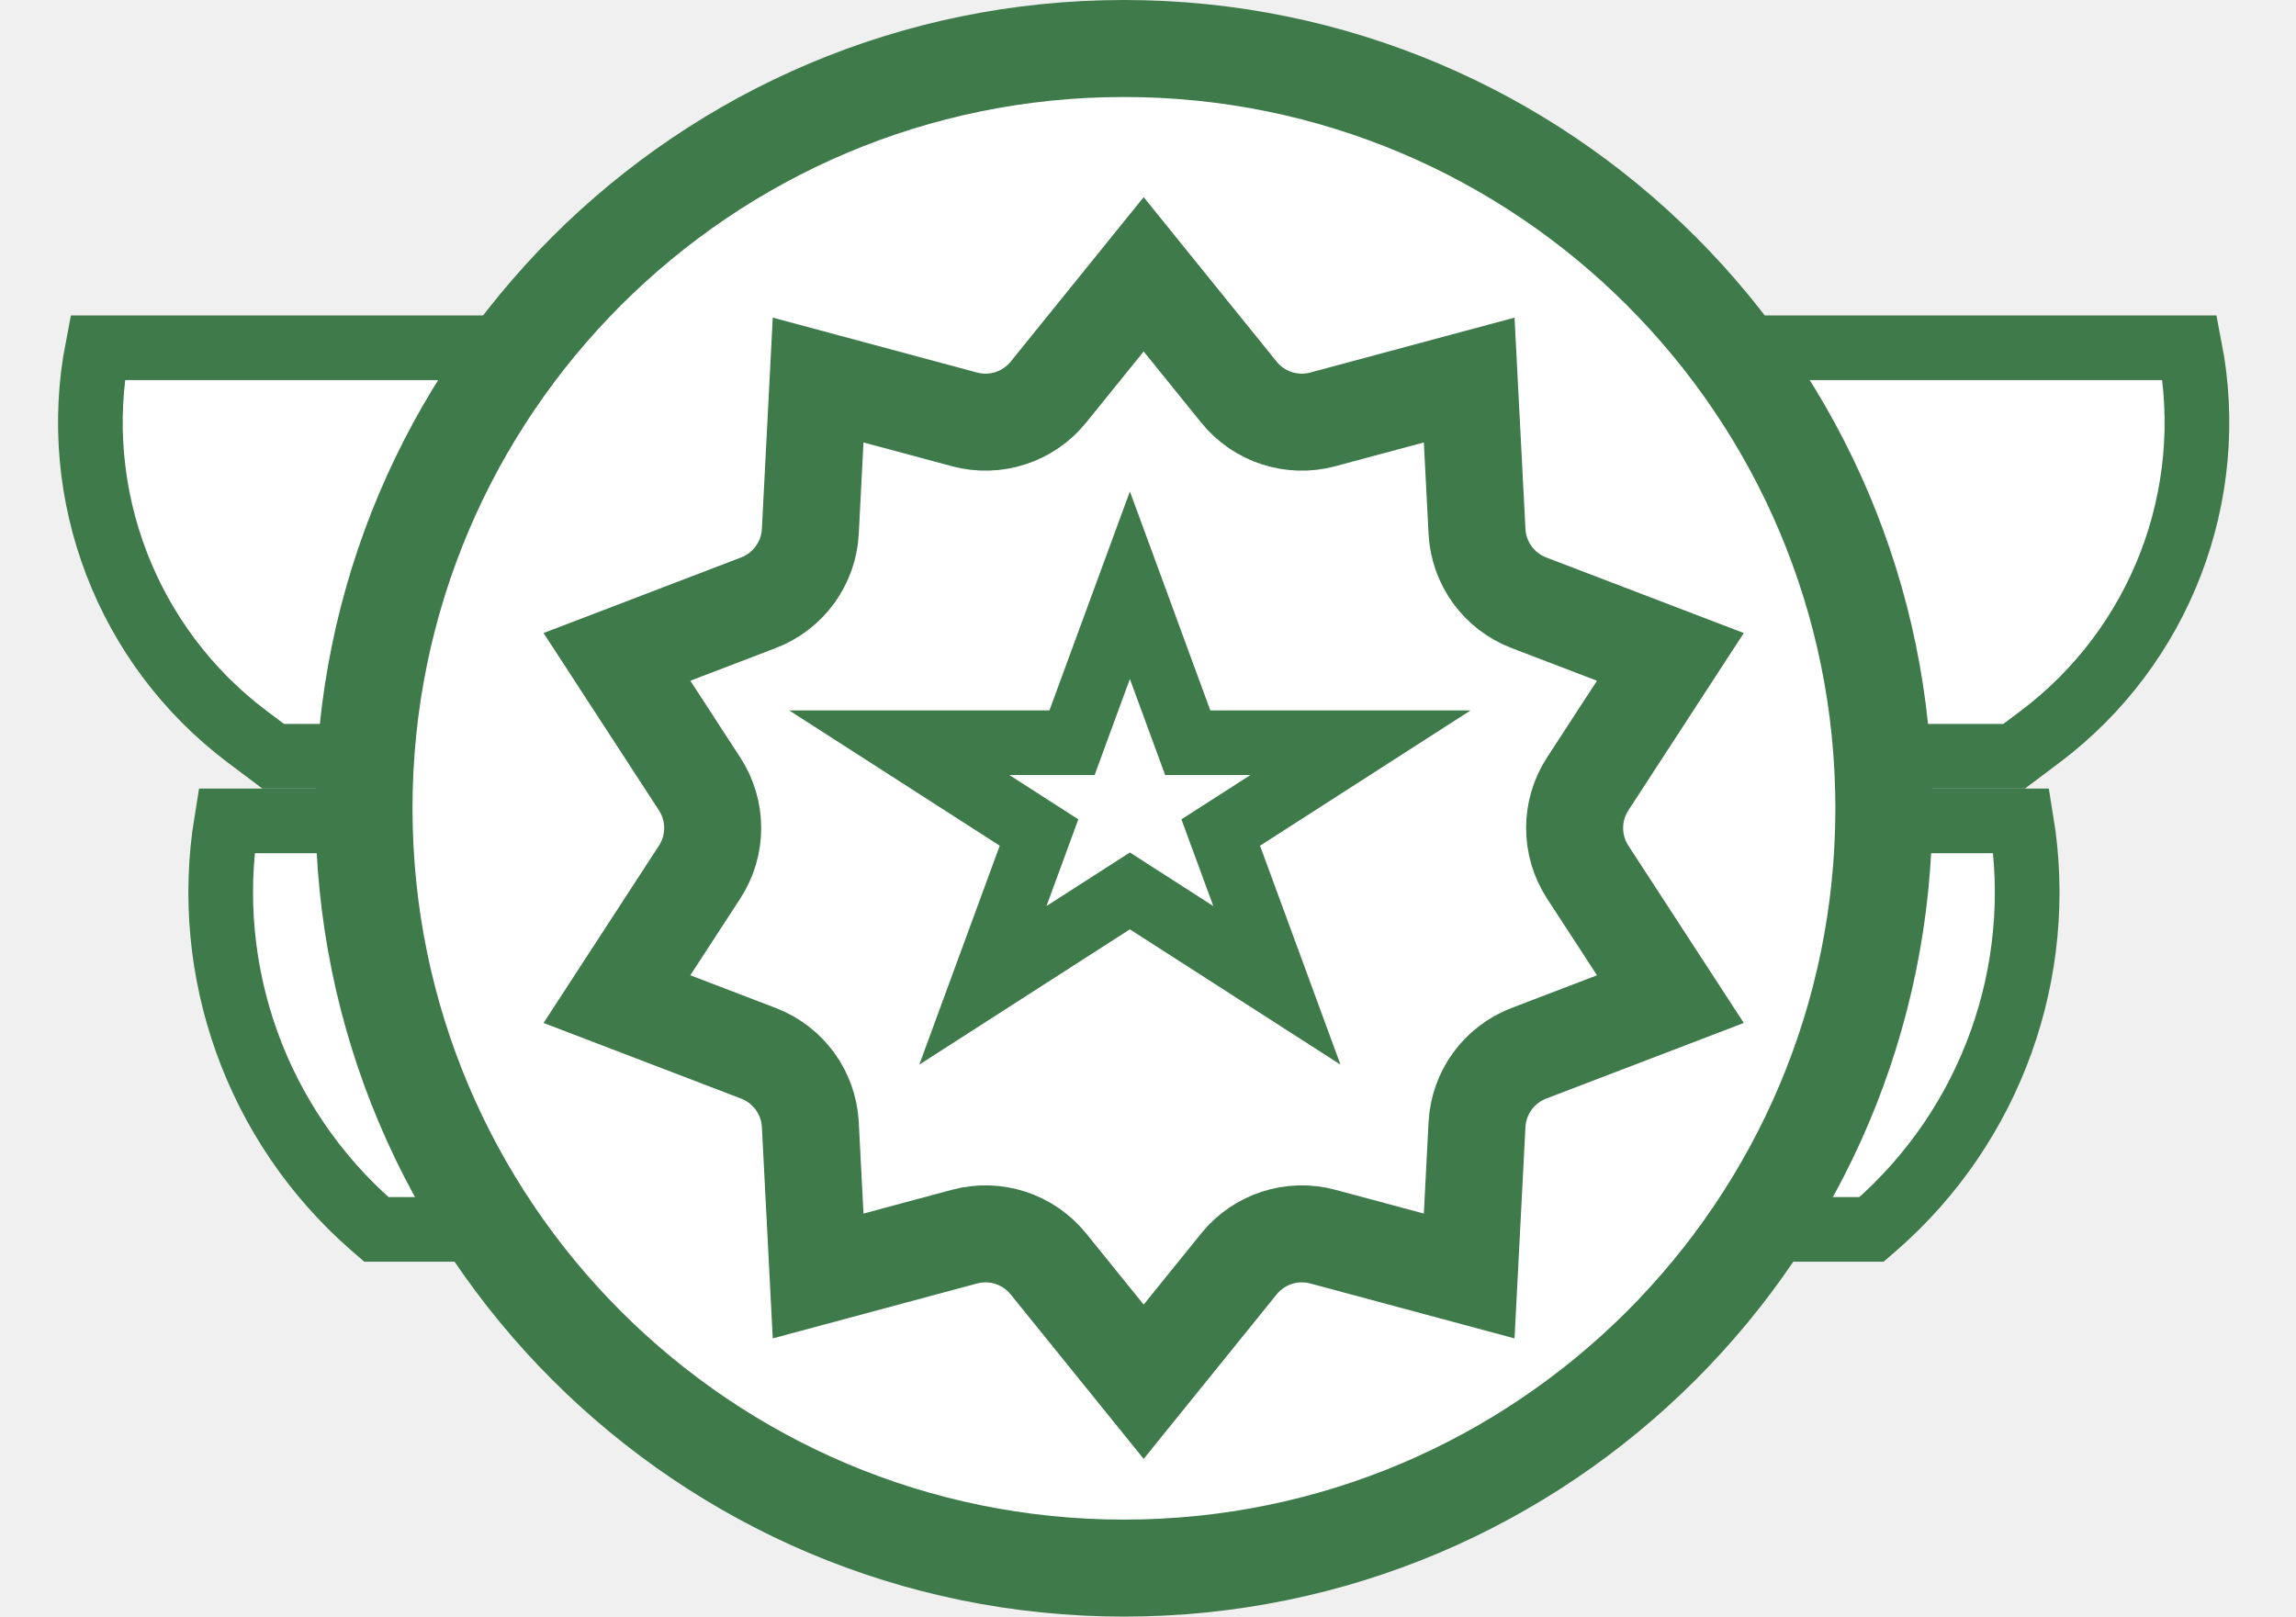
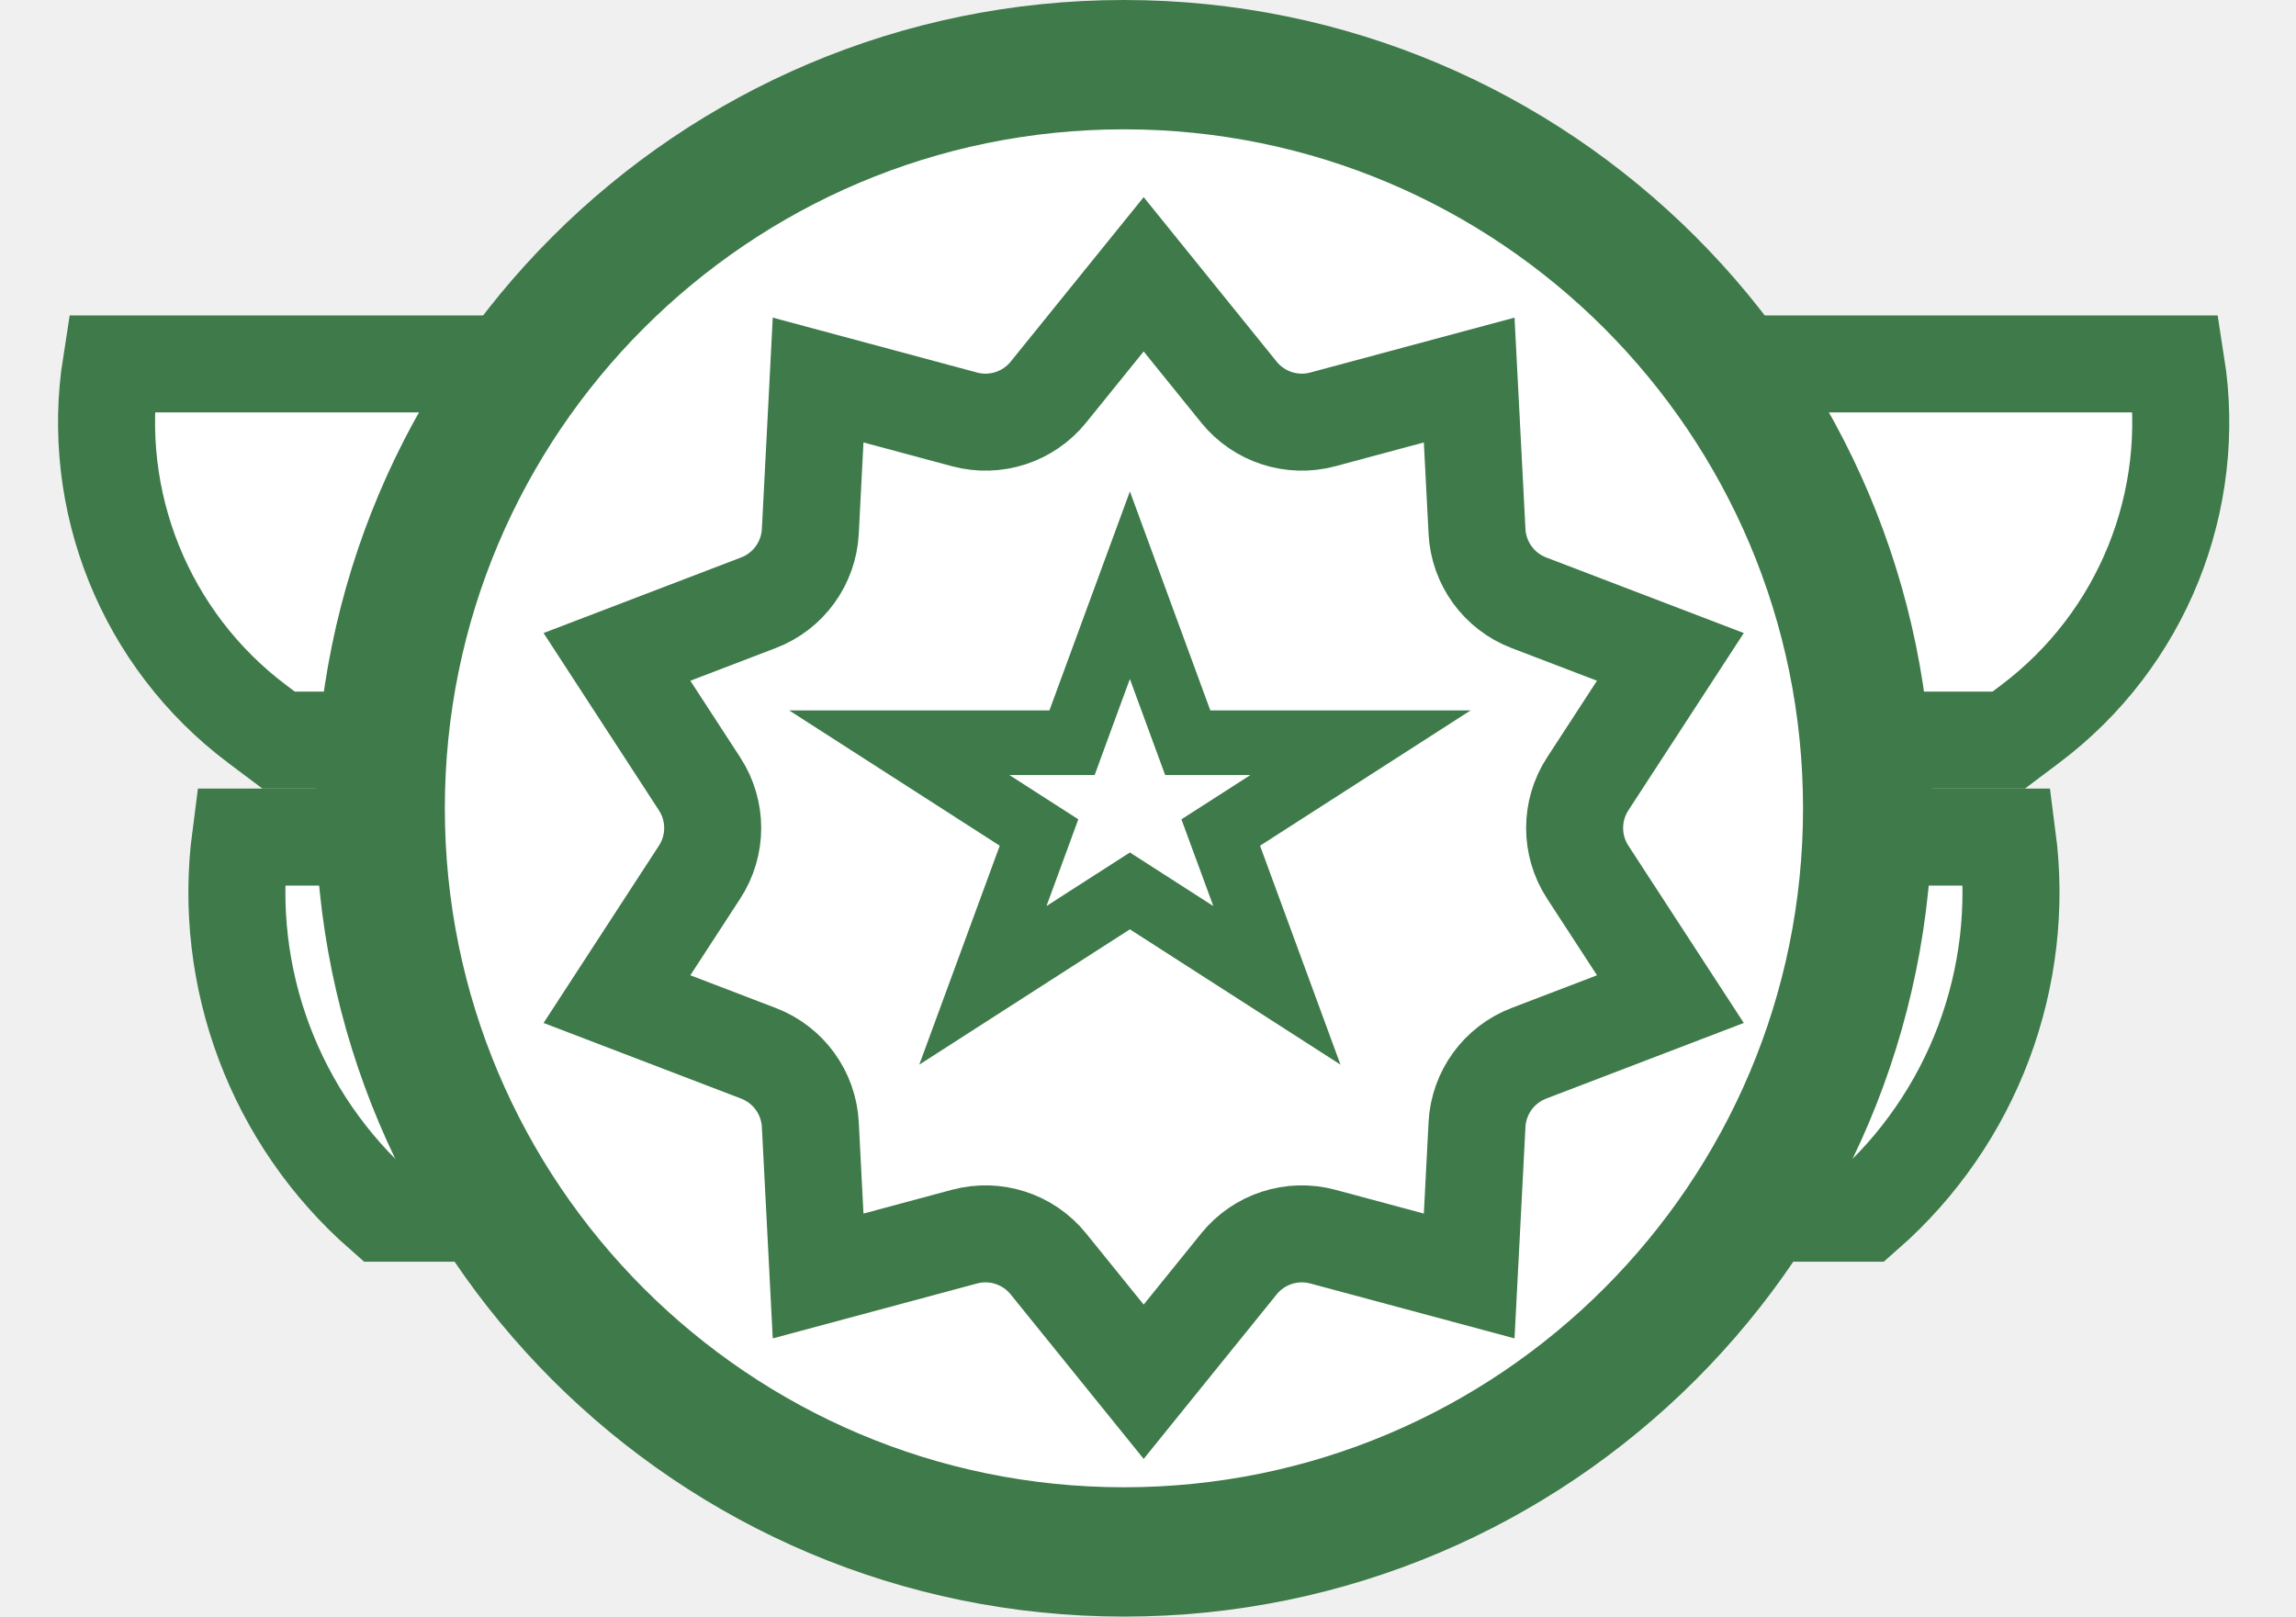
<svg xmlns="http://www.w3.org/2000/svg" width="71" height="50" viewBox="0 0 71 50" fill="none">
-   <path d="M7.652 22.792C3.915 19.984 2.136 15.301 3.017 10.756H44.849V23.39H8.448L7.652 22.792Z" fill="white" stroke="#3E7A4A" stroke-width="2" />
-   <path d="M63.08 22.792C66.817 19.984 68.596 15.301 67.715 10.756H25.883V23.39H62.284L63.08 22.792Z" fill="white" stroke="#3E7A4A" stroke-width="2" />
-   <path d="M11.52 37.922C7.934 34.796 6.242 30.048 7.005 25.39H42.793V38.024H11.638L11.52 37.922Z" fill="white" stroke="#3E7A4A" stroke-width="2" />
-   <path d="M57.992 37.922C61.578 34.796 63.27 30.048 62.507 25.39H26.719V38.024H57.874L57.992 37.922Z" fill="white" stroke="#3E7A4A" stroke-width="2" />
-   <circle cx="34.756" cy="25" r="23.5" fill="white" stroke="#3E7A4A" stroke-width="3" />
+   <path d="M7.952 22.392C4.48 19.783 2.77 15.486 3.437 11.256H44.349V22.89H8.615L7.952 22.392Z" fill="white" stroke="#3E7A4A" stroke-width="3" />
+   <path d="M62.779 22.392C66.252 19.783 67.961 15.486 67.295 11.256H26.383V22.89H62.117L62.779 22.392Z" fill="white" stroke="#3E7A4A" stroke-width="3" />
+   <path d="M11.825 37.524C8.493 34.606 6.868 30.232 7.437 25.89H42.293V37.524H11.825Z" fill="white" stroke="#3E7A4A" stroke-width="3" />
+   <path d="M57.687 37.524C61.019 34.606 62.644 30.232 62.075 25.89H27.219V37.524H57.687Z" fill="white" stroke="#3E7A4A" stroke-width="3" />
+   <circle cx="34.756" cy="25" r="23" fill="white" stroke="#3E7A4A" stroke-width="4" />
  <path d="M32.419 12.129L35.366 8.484L38.312 12.129C38.934 12.898 39.951 13.228 40.906 12.971L45.432 11.754L45.674 16.435C45.724 17.423 46.353 18.288 47.276 18.642L51.654 20.317L49.097 24.246C48.558 25.075 48.558 26.144 49.097 26.973L51.654 30.902L47.276 32.578C46.353 32.932 45.724 33.796 45.674 34.784L45.432 39.465L40.906 38.248C39.951 37.991 38.934 38.322 38.312 39.091L35.366 42.736L32.419 39.091C31.797 38.322 30.781 37.991 29.826 38.248L25.299 39.465L25.058 34.784C25.007 33.796 24.379 32.932 23.455 32.578L19.078 30.902L21.634 26.973C22.174 26.144 22.174 25.075 21.634 24.246L19.078 20.317L23.455 18.642C24.379 18.288 25.007 17.423 25.058 16.435L25.299 11.754L29.826 12.971C30.781 13.228 31.797 12.898 32.419 12.129Z" fill="white" stroke="#3E7A4A" stroke-width="3" />
  <path d="M34.94 18.1L36.488 22.316L36.729 22.972H37.427H42.071L38.424 25.316L37.749 25.749L38.026 26.502L39.486 30.476L35.48 27.902L34.94 27.555L34.399 27.902L30.394 30.476L31.854 26.502L32.13 25.749L31.456 25.316L27.809 22.972H32.453H33.151L33.391 22.316L34.94 18.1Z" fill="white" stroke="#3E7A4A" stroke-width="2" />
</svg>
